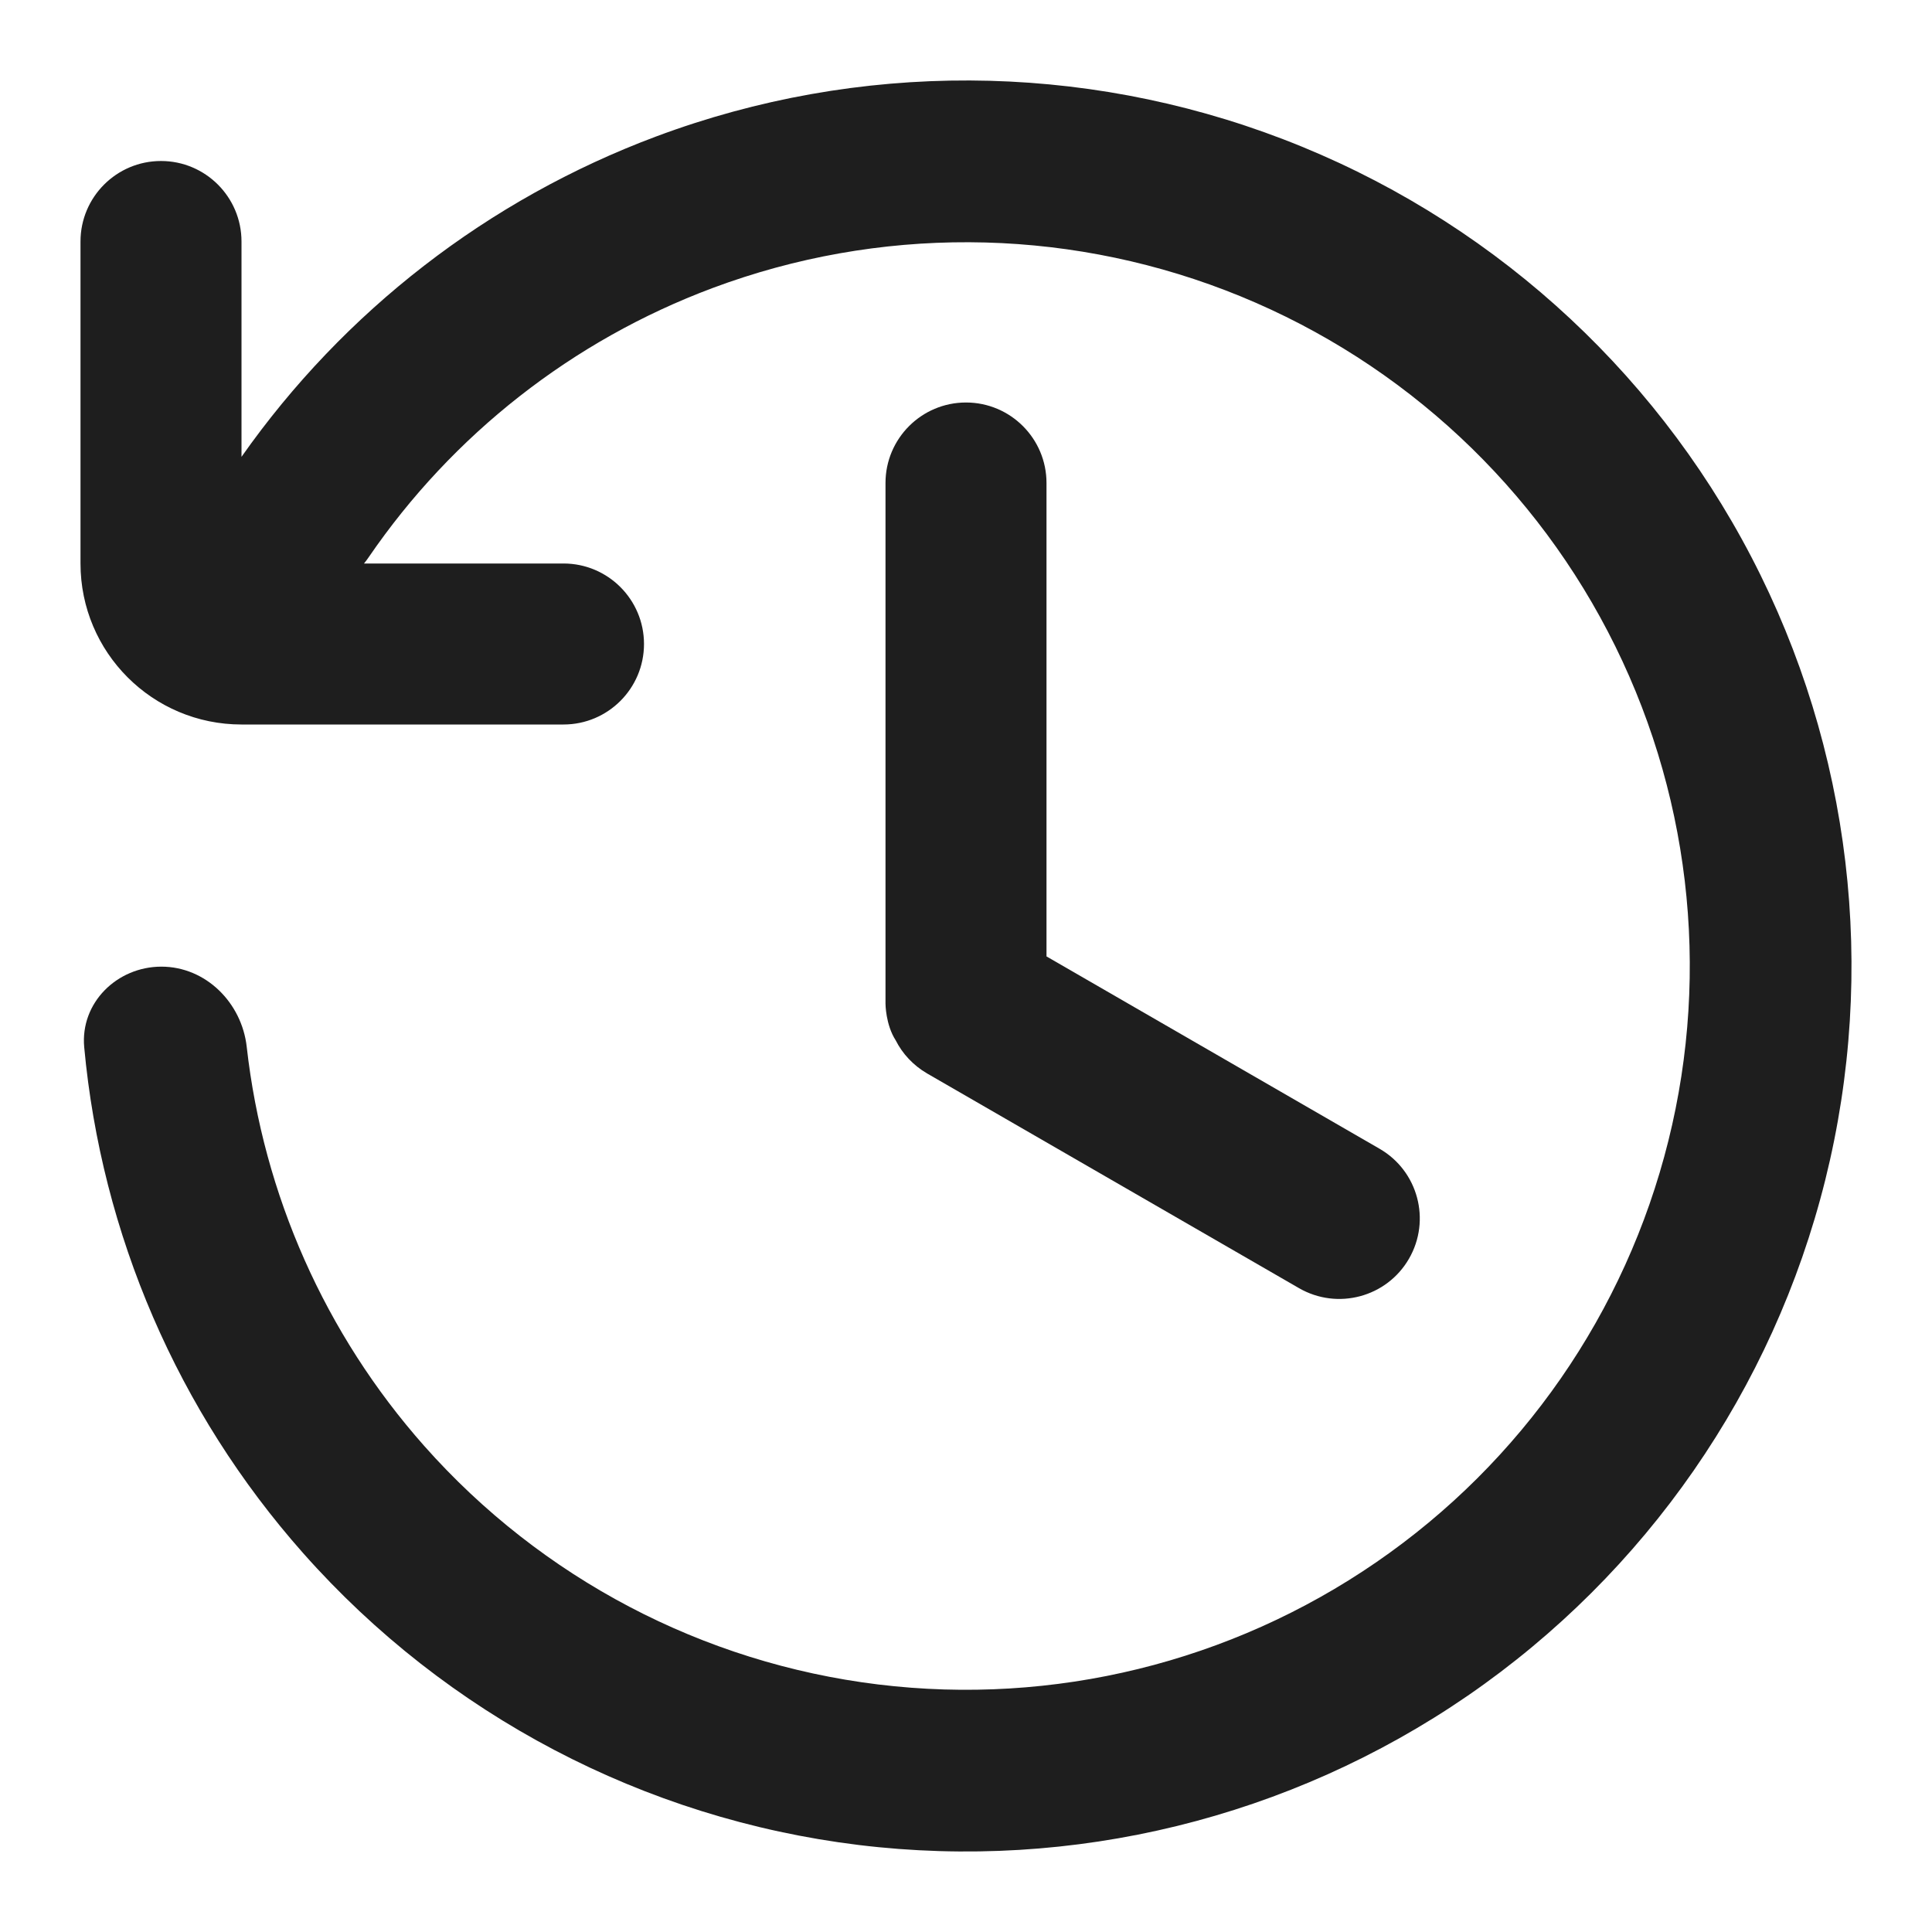
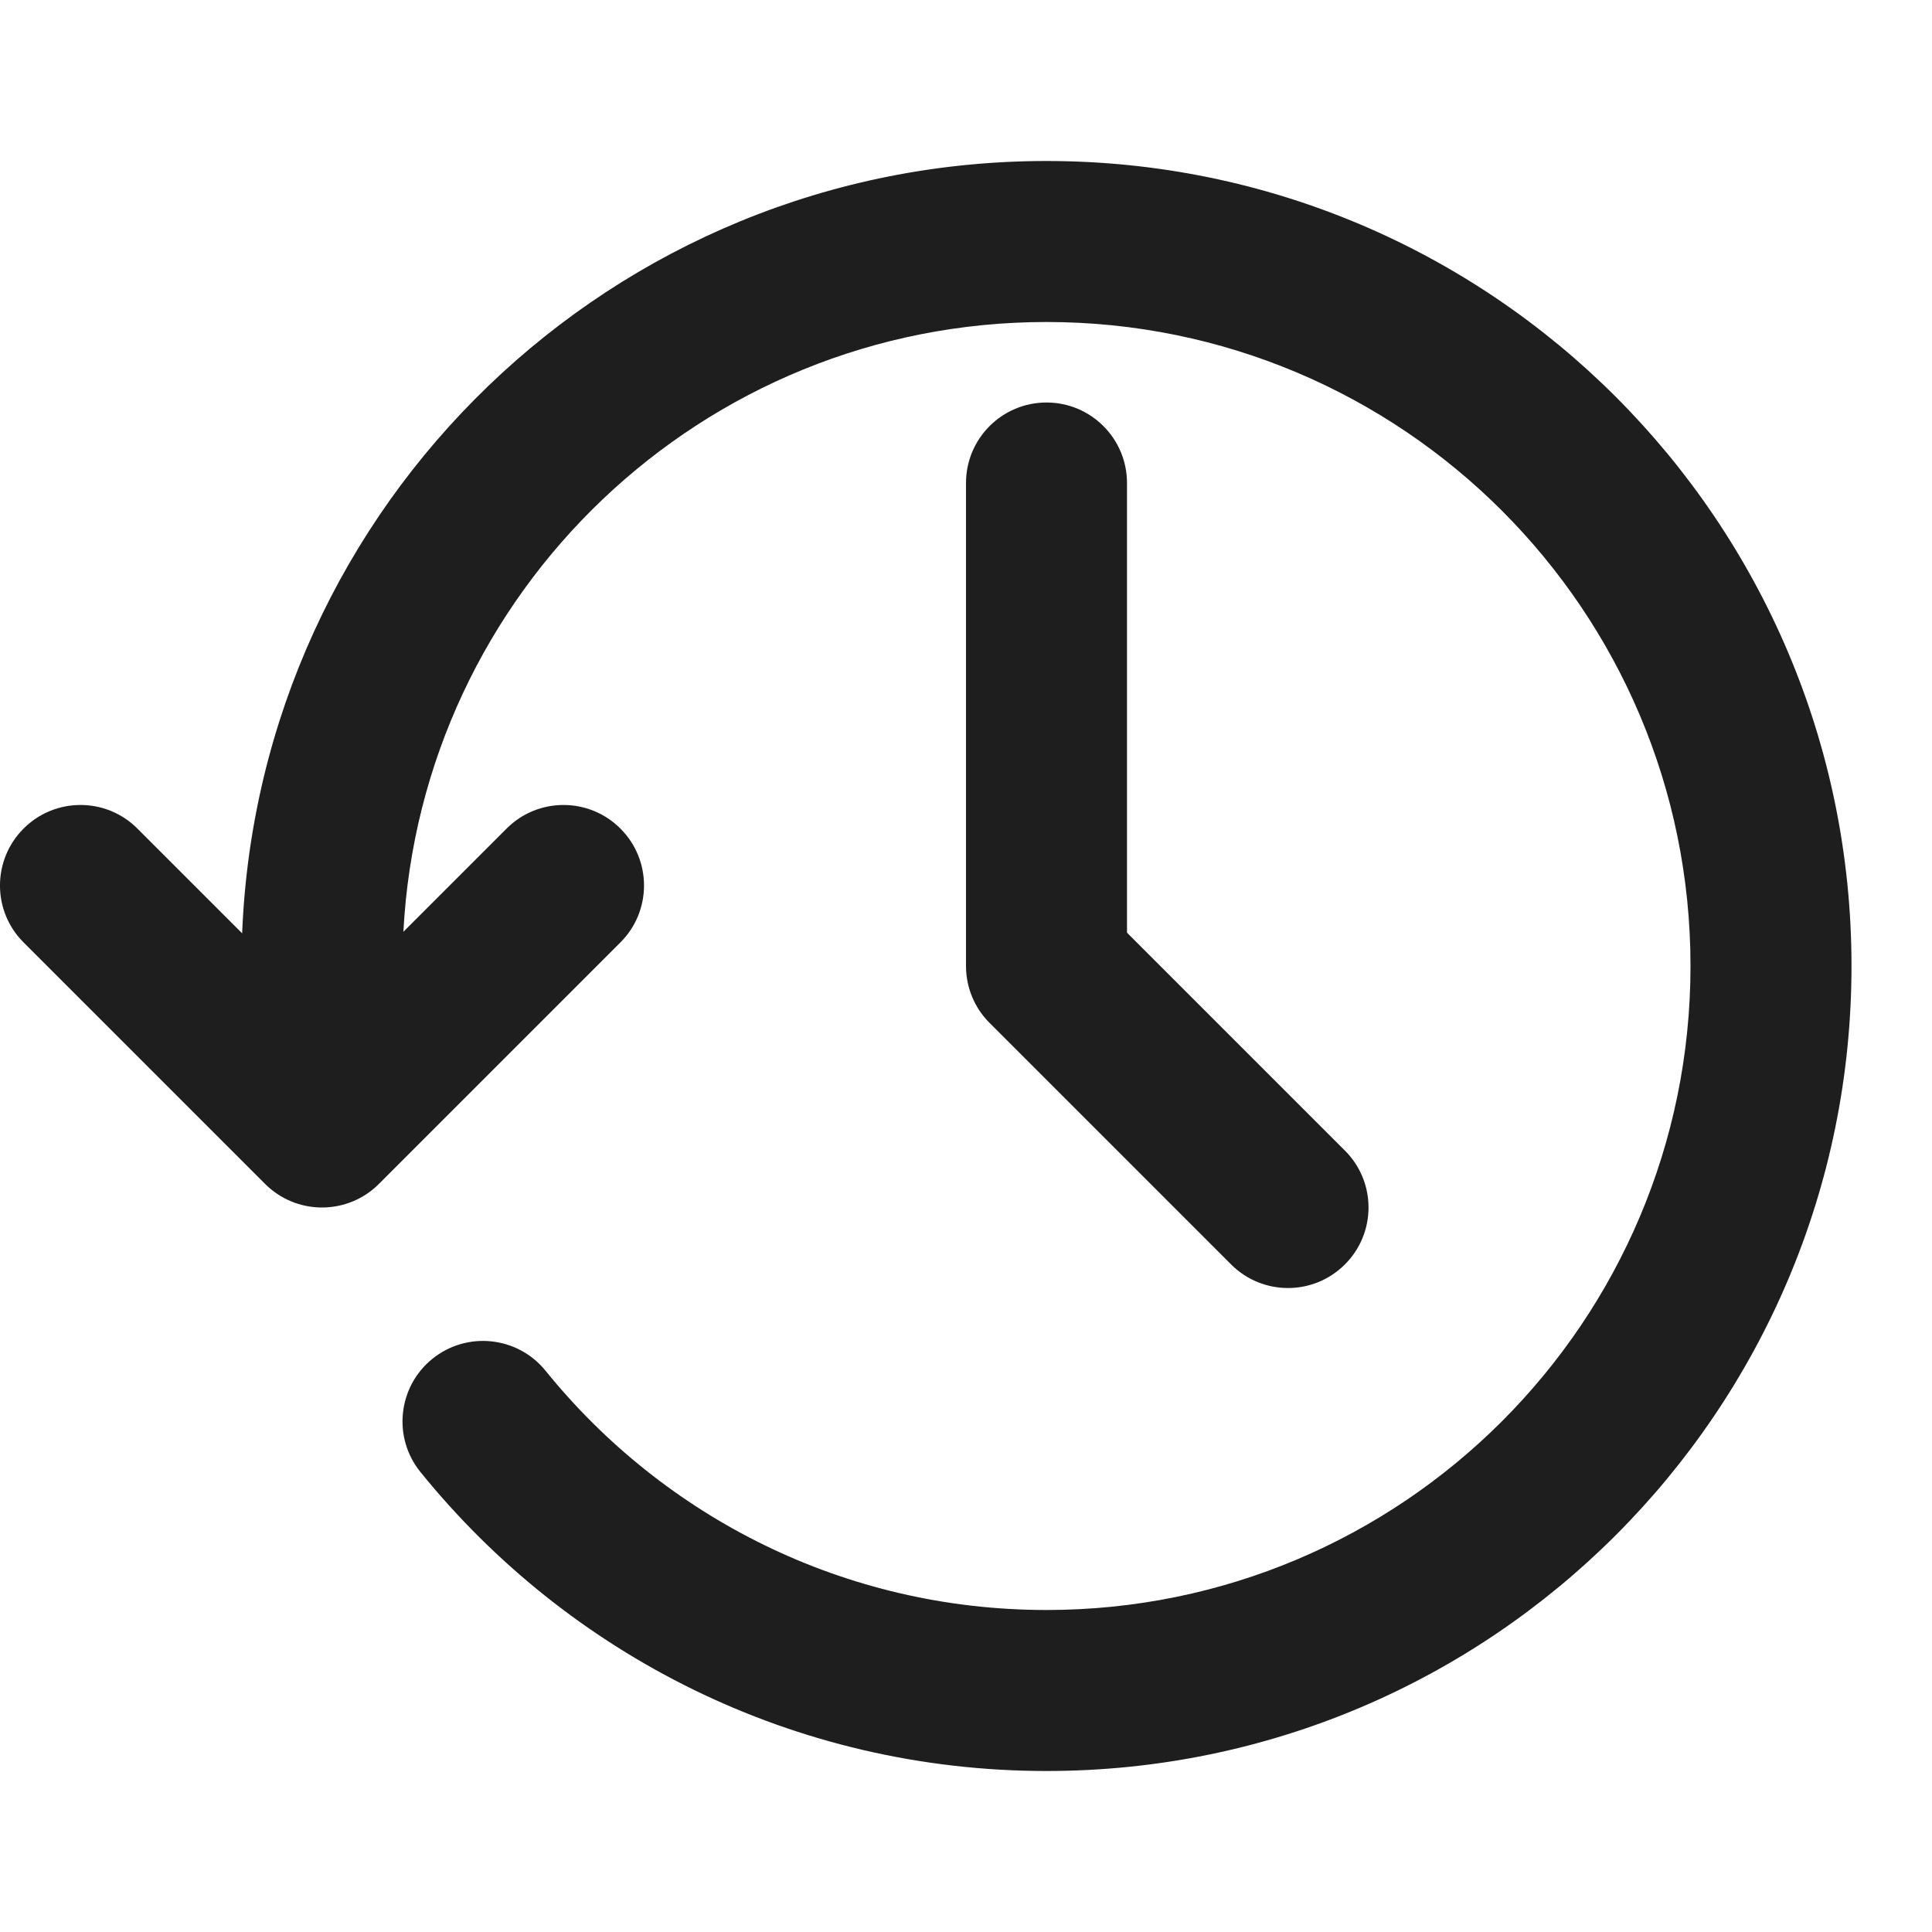
- <svg xmlns="http://www.w3.org/2000/svg" width="800px" height="800px" viewBox="0 0 24 24" fill="none">
+ <svg xmlns="http://www.w3.org/2000/svg" width="800px" height="800px" viewBox="0 0 24 24" fill="none" stroke="#1e1e1e" stroke-width="0">
  <g id="SVGRepo_bgCarrier" stroke-width="0" />
  <g id="SVGRepo_tracerCarrier" stroke-linecap="round" stroke-linejoin="round" />
  <g id="SVGRepo_iconCarrier">
-     <path d="M3 5.675V3C3 2.448 2.552 2 2 2C1.448 2 1 2.448 1 3V7C1 8.105 1.895 9 3 9H7C7.552 9 8 8.552 8 8C8 7.448 7.552 7 7 7H4.522C4.542 6.975 4.562 6.949 4.58 6.922C5.621 5.401 7.11 4.229 8.852 3.578C10.907 2.81 13.173 2.82 15.222 3.606C17.27 4.392 18.961 5.901 19.974 7.847C20.988 9.793 21.255 12.043 20.725 14.172C20.195 16.302 18.904 18.164 17.096 19.407C15.288 20.651 13.088 21.191 10.909 20.925C8.731 20.659 6.726 19.605 5.27 17.962C4.037 16.571 3.271 14.837 3.065 13.005C3.004 12.457 2.557 12.008 2.004 12.008C1.452 12.009 0.996 12.458 1.046 13.008C1.26 15.331 2.208 17.536 3.767 19.295C5.547 21.304 8.001 22.593 10.666 22.919C13.331 23.244 16.023 22.584 18.235 21.063C20.446 19.541 22.025 17.263 22.674 14.658C23.323 12.053 22.996 9.3 21.756 6.919C20.516 4.538 18.448 2.692 15.941 1.73C13.435 0.768 10.663 0.756 8.149 1.696C6.061 2.477 4.27 3.869 3 5.675Z" fill="#1e1e1e" />
-     <path d="M12 5C11.448 5 11 5.448 11 6V12.467C11 12.467 11 12.727 11.127 12.924C11.211 13.09 11.344 13.234 11.517 13.335L16.137 16.002C16.616 16.278 17.227 16.114 17.503 15.636C17.779 15.158 17.616 14.546 17.137 14.27L13 11.881V6C13 5.448 12.552 5 12 5Z" fill="#1e1e1e" />
+     <path fill-rule="evenodd" clip-rule="evenodd" d="M5.011 11.575L6.293 10.293C6.683 9.902 7.317 9.902 7.707 10.293C8.098 10.683 8.098 11.317 7.707 11.707L4.707 14.707C4.52 14.895 4.265 15 4 15C3.735 15 3.48 14.895 3.293 14.707L0.293 11.707C-0.098 11.317 -0.098 10.683 0.293 10.293C0.683 9.902 1.317 9.902 1.707 10.293L3.008 11.594C3.221 6.259 7.613 2 13 2C18.523 2 23 6.477 23 12C23 17.523 18.523 22 13 22C9.858 22 7.054 20.55 5.223 18.286C4.875 17.857 4.942 17.227 5.371 16.88C5.8 16.533 6.43 16.599 6.777 17.028C8.246 18.843 10.487 20 13 20C17.418 20 21 16.418 21 12C21 7.582 17.418 4 13 4C8.724 4 5.232 7.354 5.011 11.575ZM13 5C13.552 5 14 5.448 14 6V11.586L16.707 14.293C17.098 14.683 17.098 15.317 16.707 15.707C16.317 16.098 15.683 16.098 15.293 15.707L12.293 12.707C12.105 12.52 12 12.265 12 12V6C12 5.448 12.448 5 13 5Z" fill="#1e1e1e" />
  </g>
</svg>
